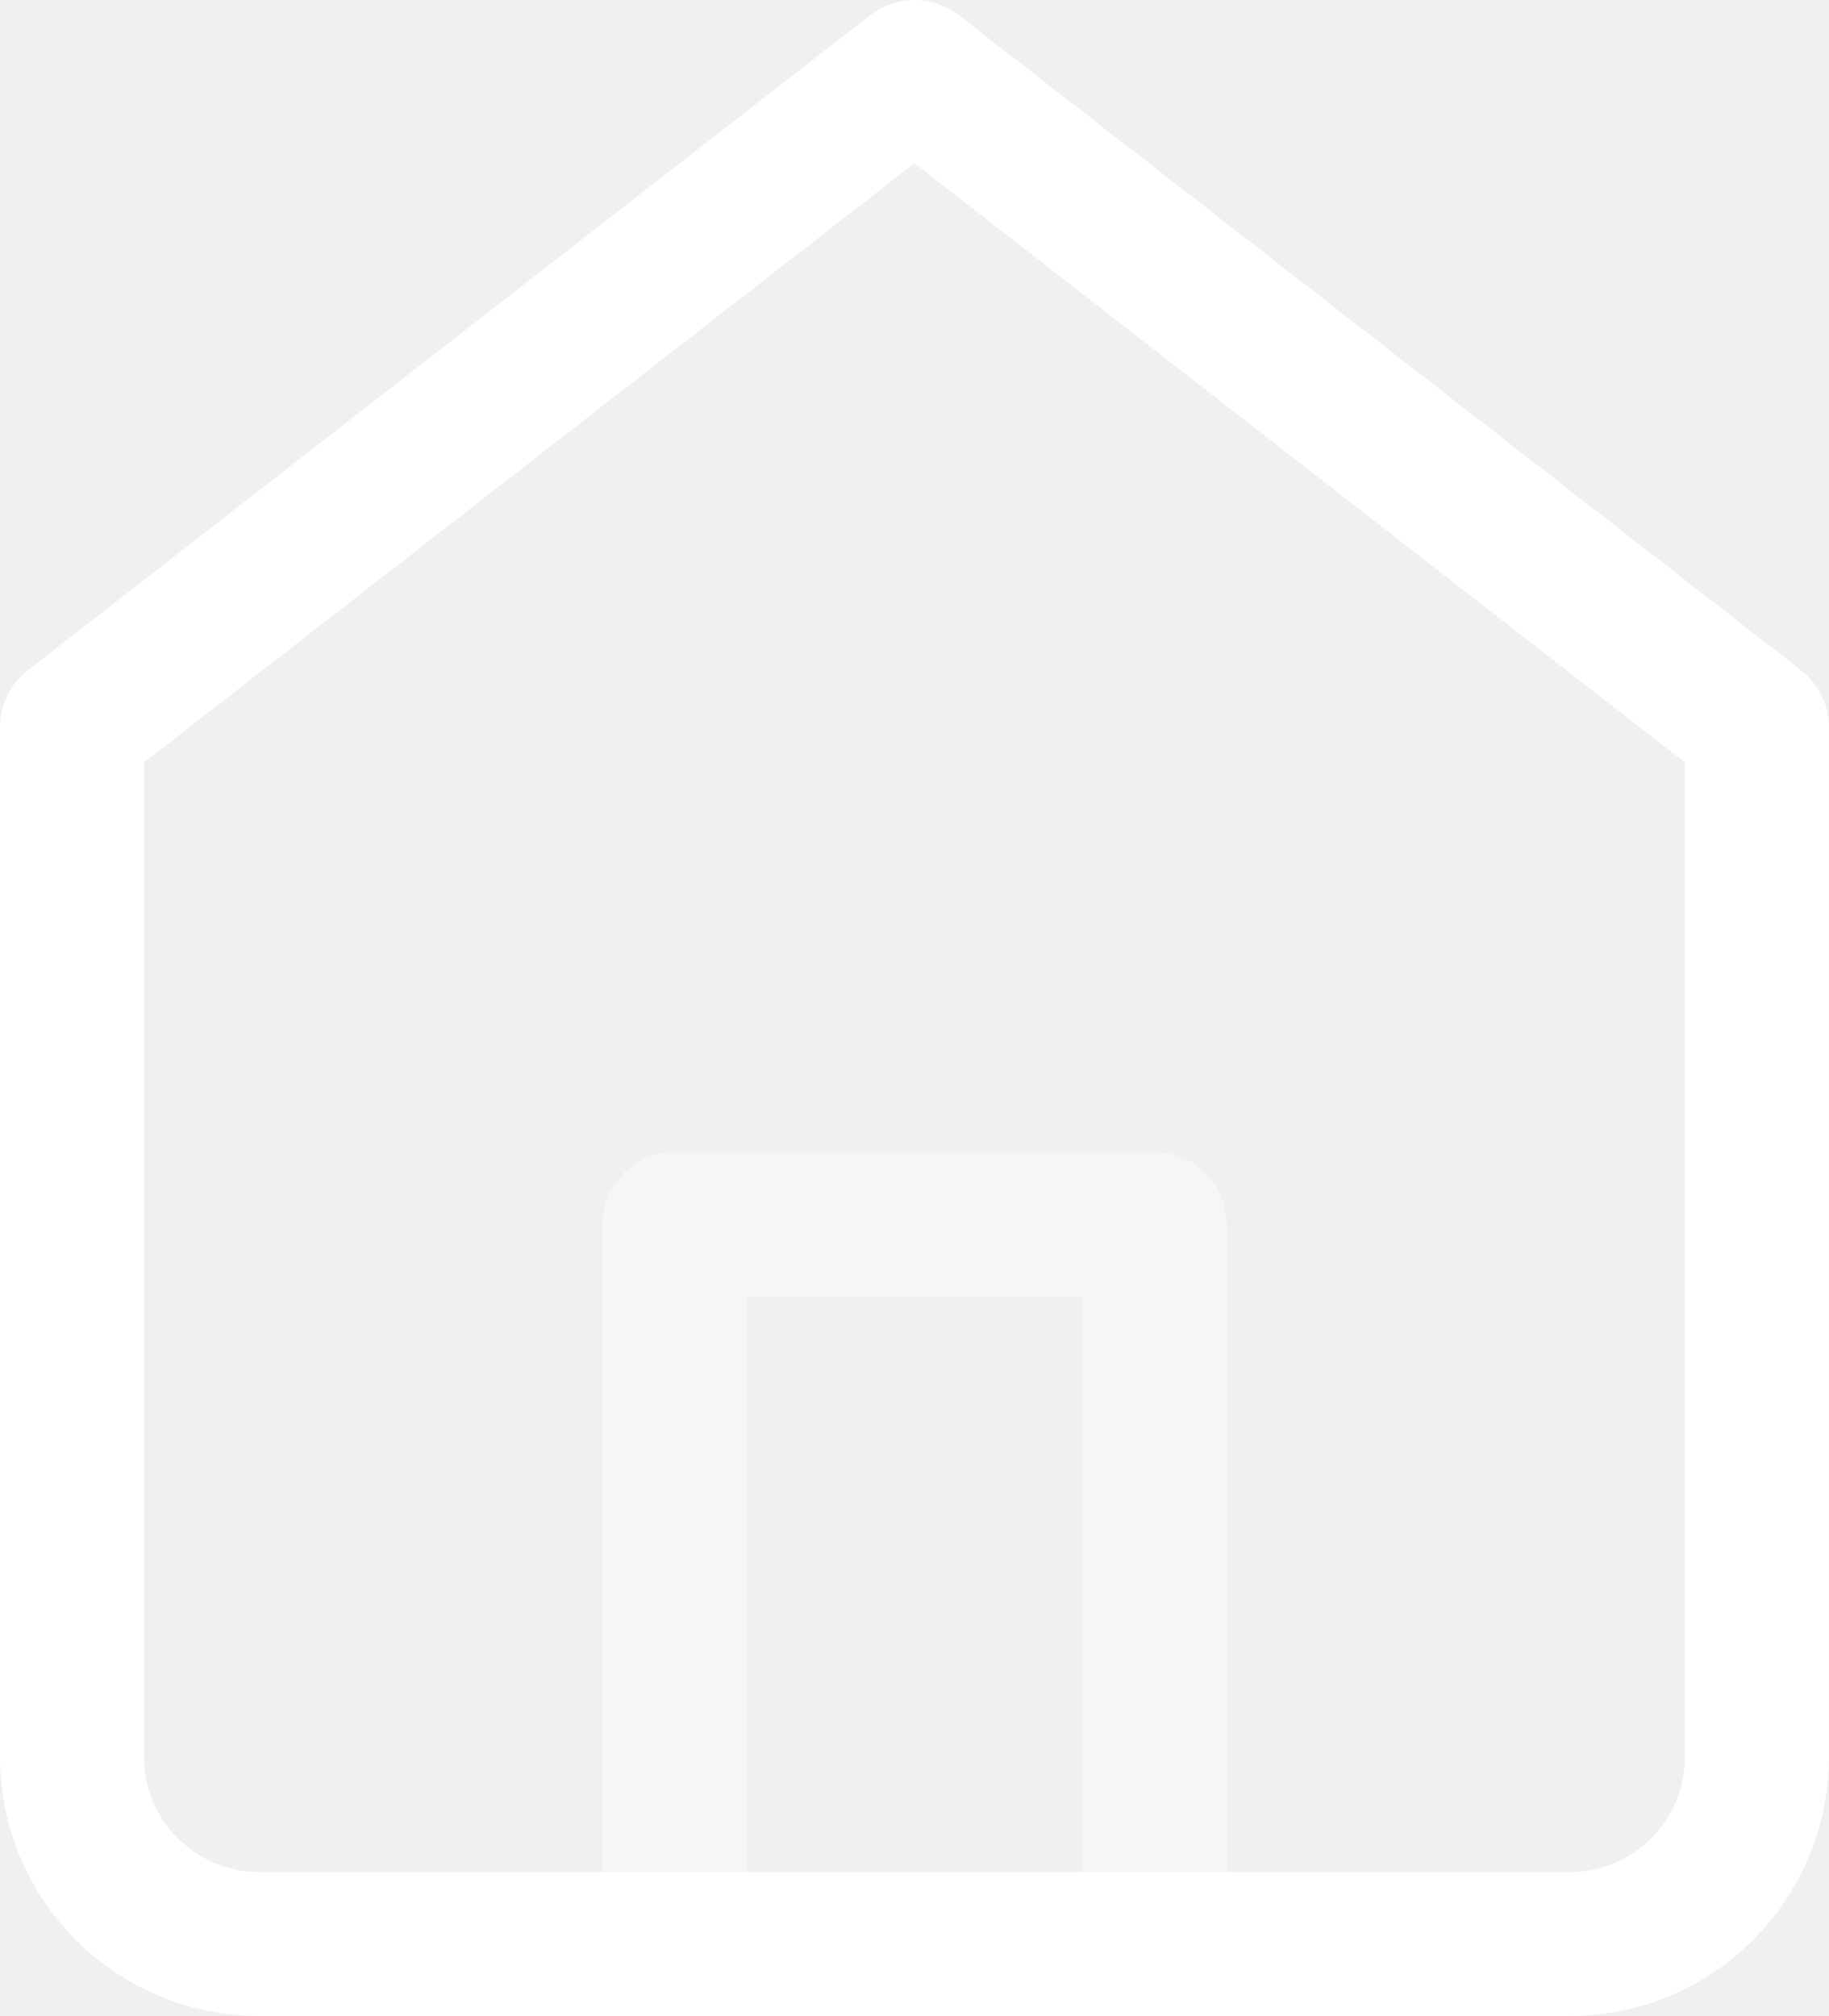
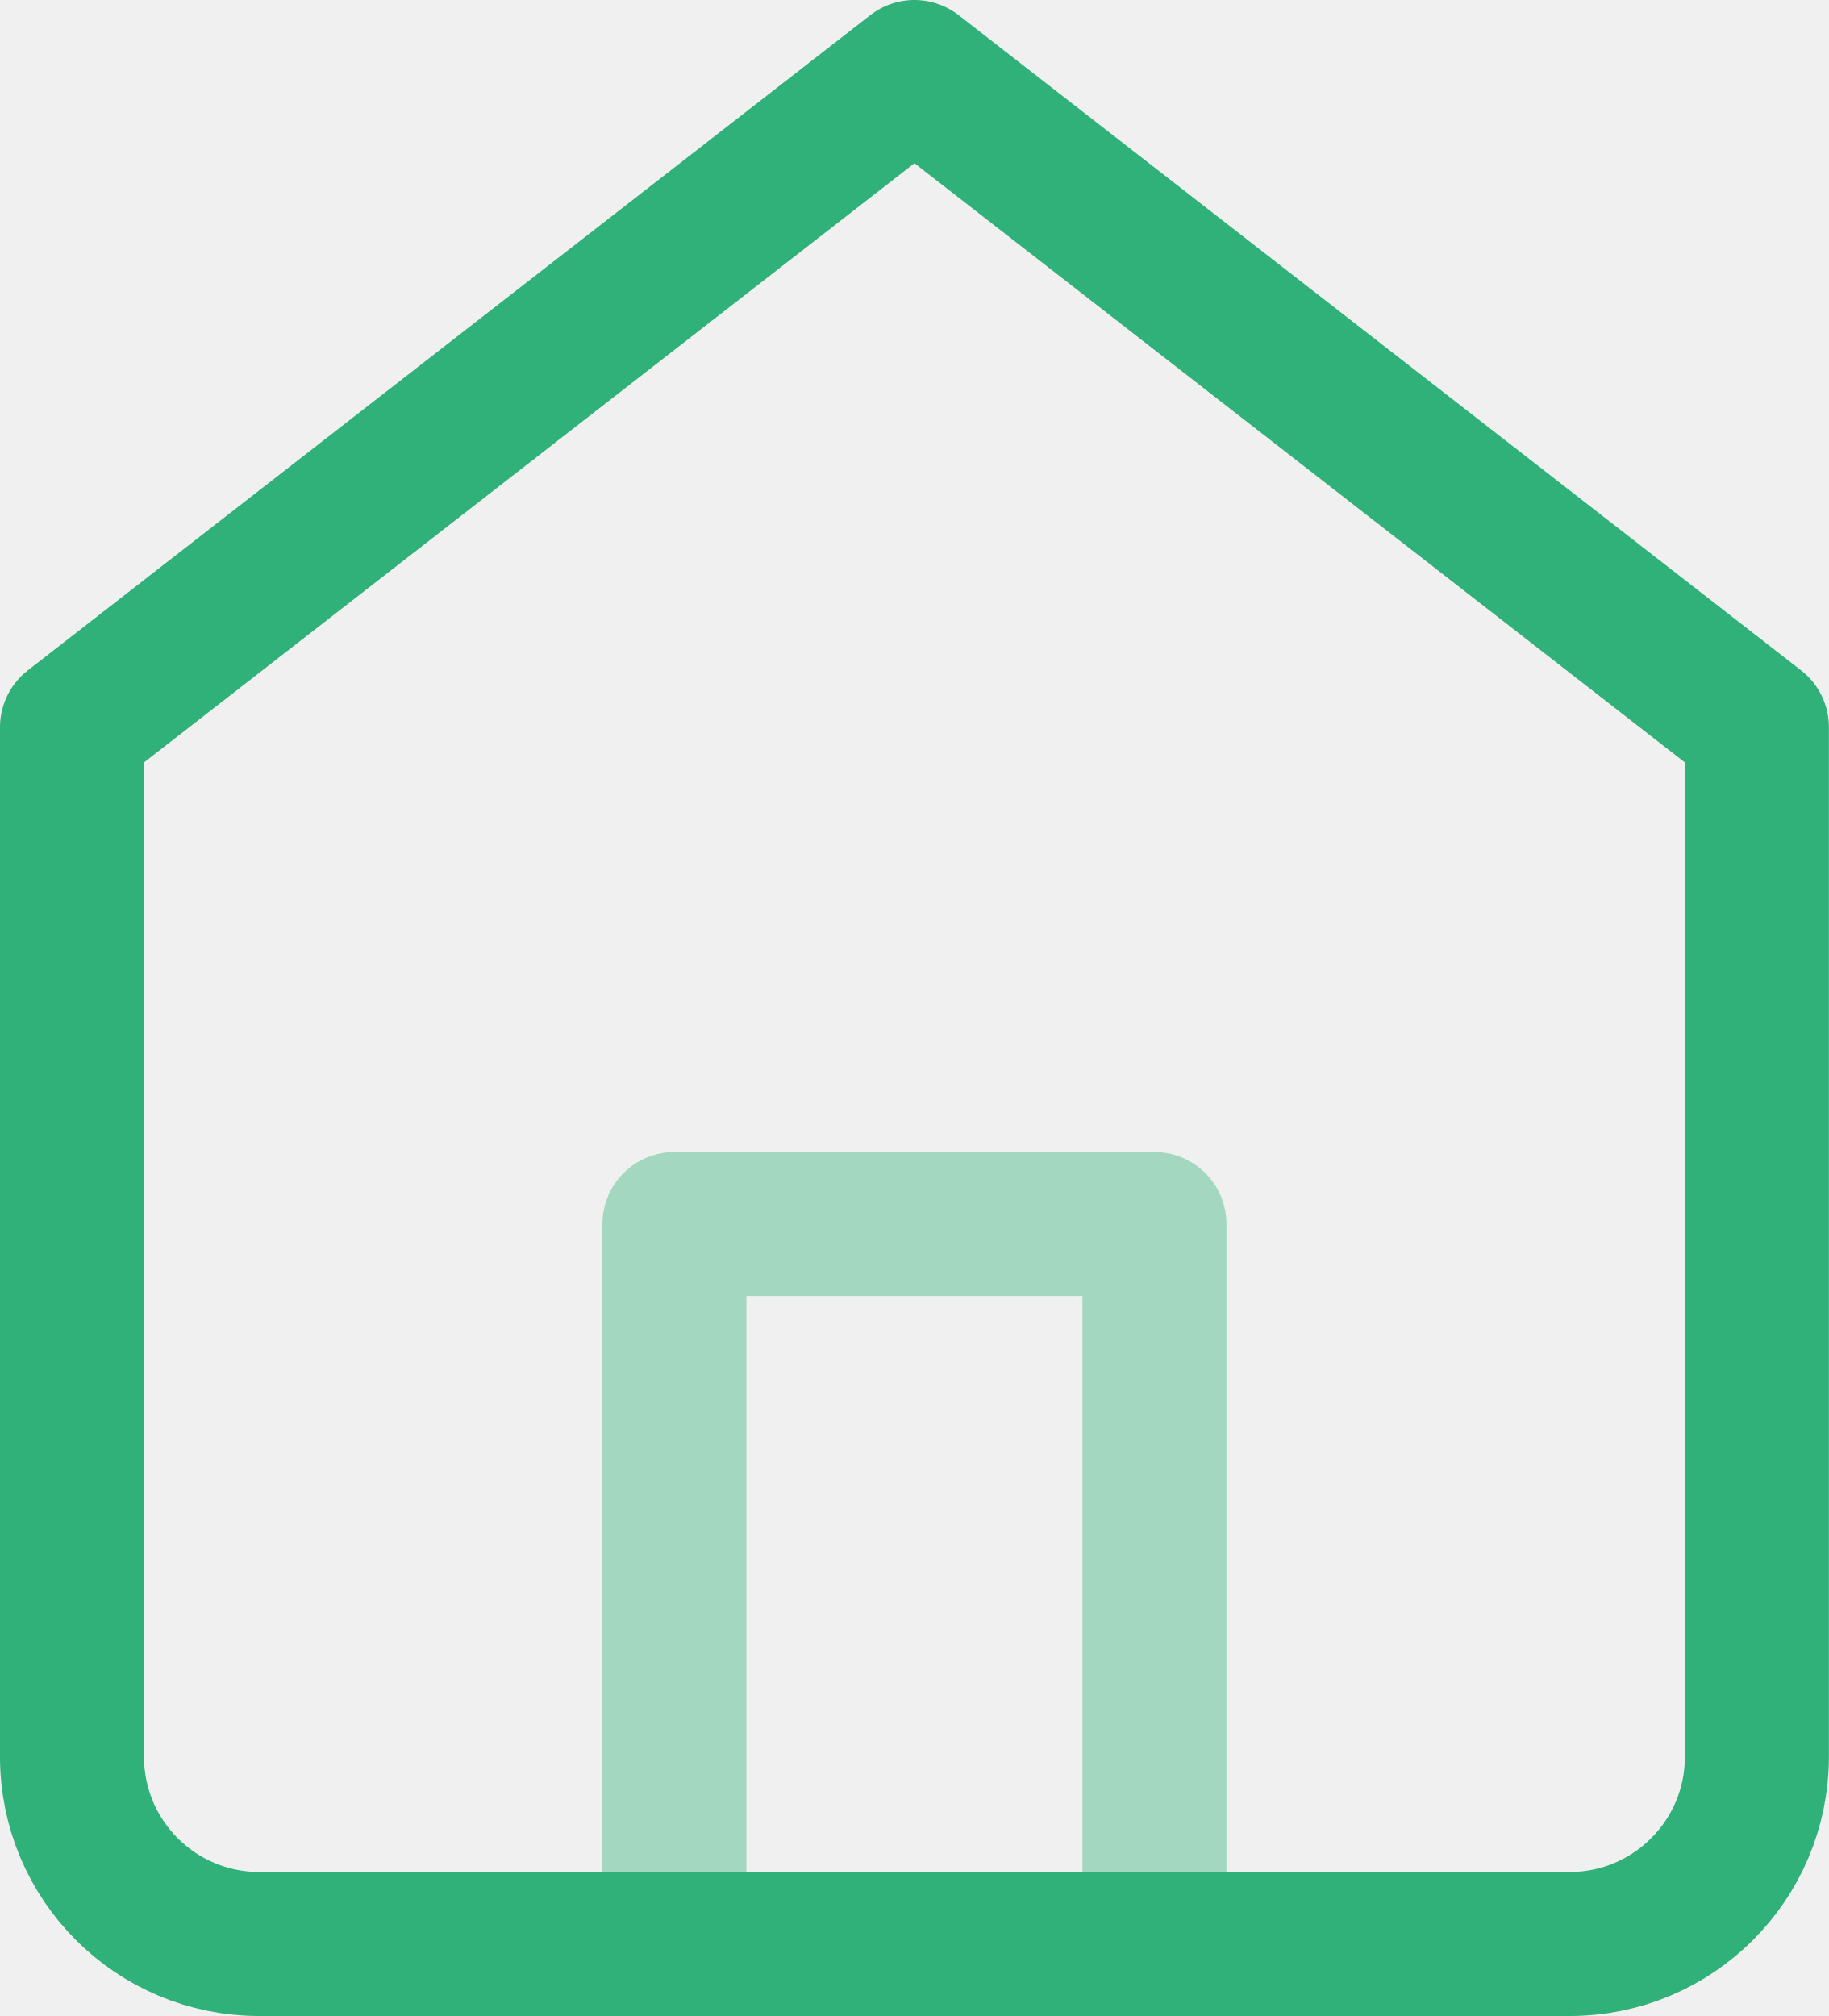
<svg xmlns="http://www.w3.org/2000/svg" width="38.1" height="42" viewBox="0 0 38.1 42">
  <g id="home" transform="translate(1.5 1.5)">
-     <path id="Path" d="M0,13.65,17.55,0,35.1,13.65V35.1A3.9,3.9,0,0,1,31.2,39H3.9A3.9,3.9,0,0,1,0,35.1Z" fill="none" stroke="#fff" stroke-linecap="round" stroke-linejoin="round" stroke-miterlimit="10" stroke-width="3" />
-     <path id="Path-2" data-name="Path" stroke="#fff" d="M0,15V0H10V15" fill="none" transform="translate(12.55 24)" stroke-linecap="round" stroke-linejoin="round" stroke-miterlimit="10" stroke-width="3" opacity="0.4" />
+     <path id="Path" d="M0,13.65,17.55,0,35.1,13.65V35.1A3.9,3.9,0,0,1,31.2,39H3.9A3.9,3.9,0,0,1,0,35.1Z" fill="none" stroke="#30b179" stroke-linecap="round" stroke-linejoin="round" stroke-miterlimit="10" stroke-width="3" />
+     <path id="Path-2" data-name="Path" stroke="#30b179" d="M0,15V0H10V15" fill="none" transform="translate(12.55 24)" stroke-linecap="round" stroke-linejoin="round" stroke-miterlimit="10" stroke-width="3" opacity="0.4" />
  </g>
</svg>
